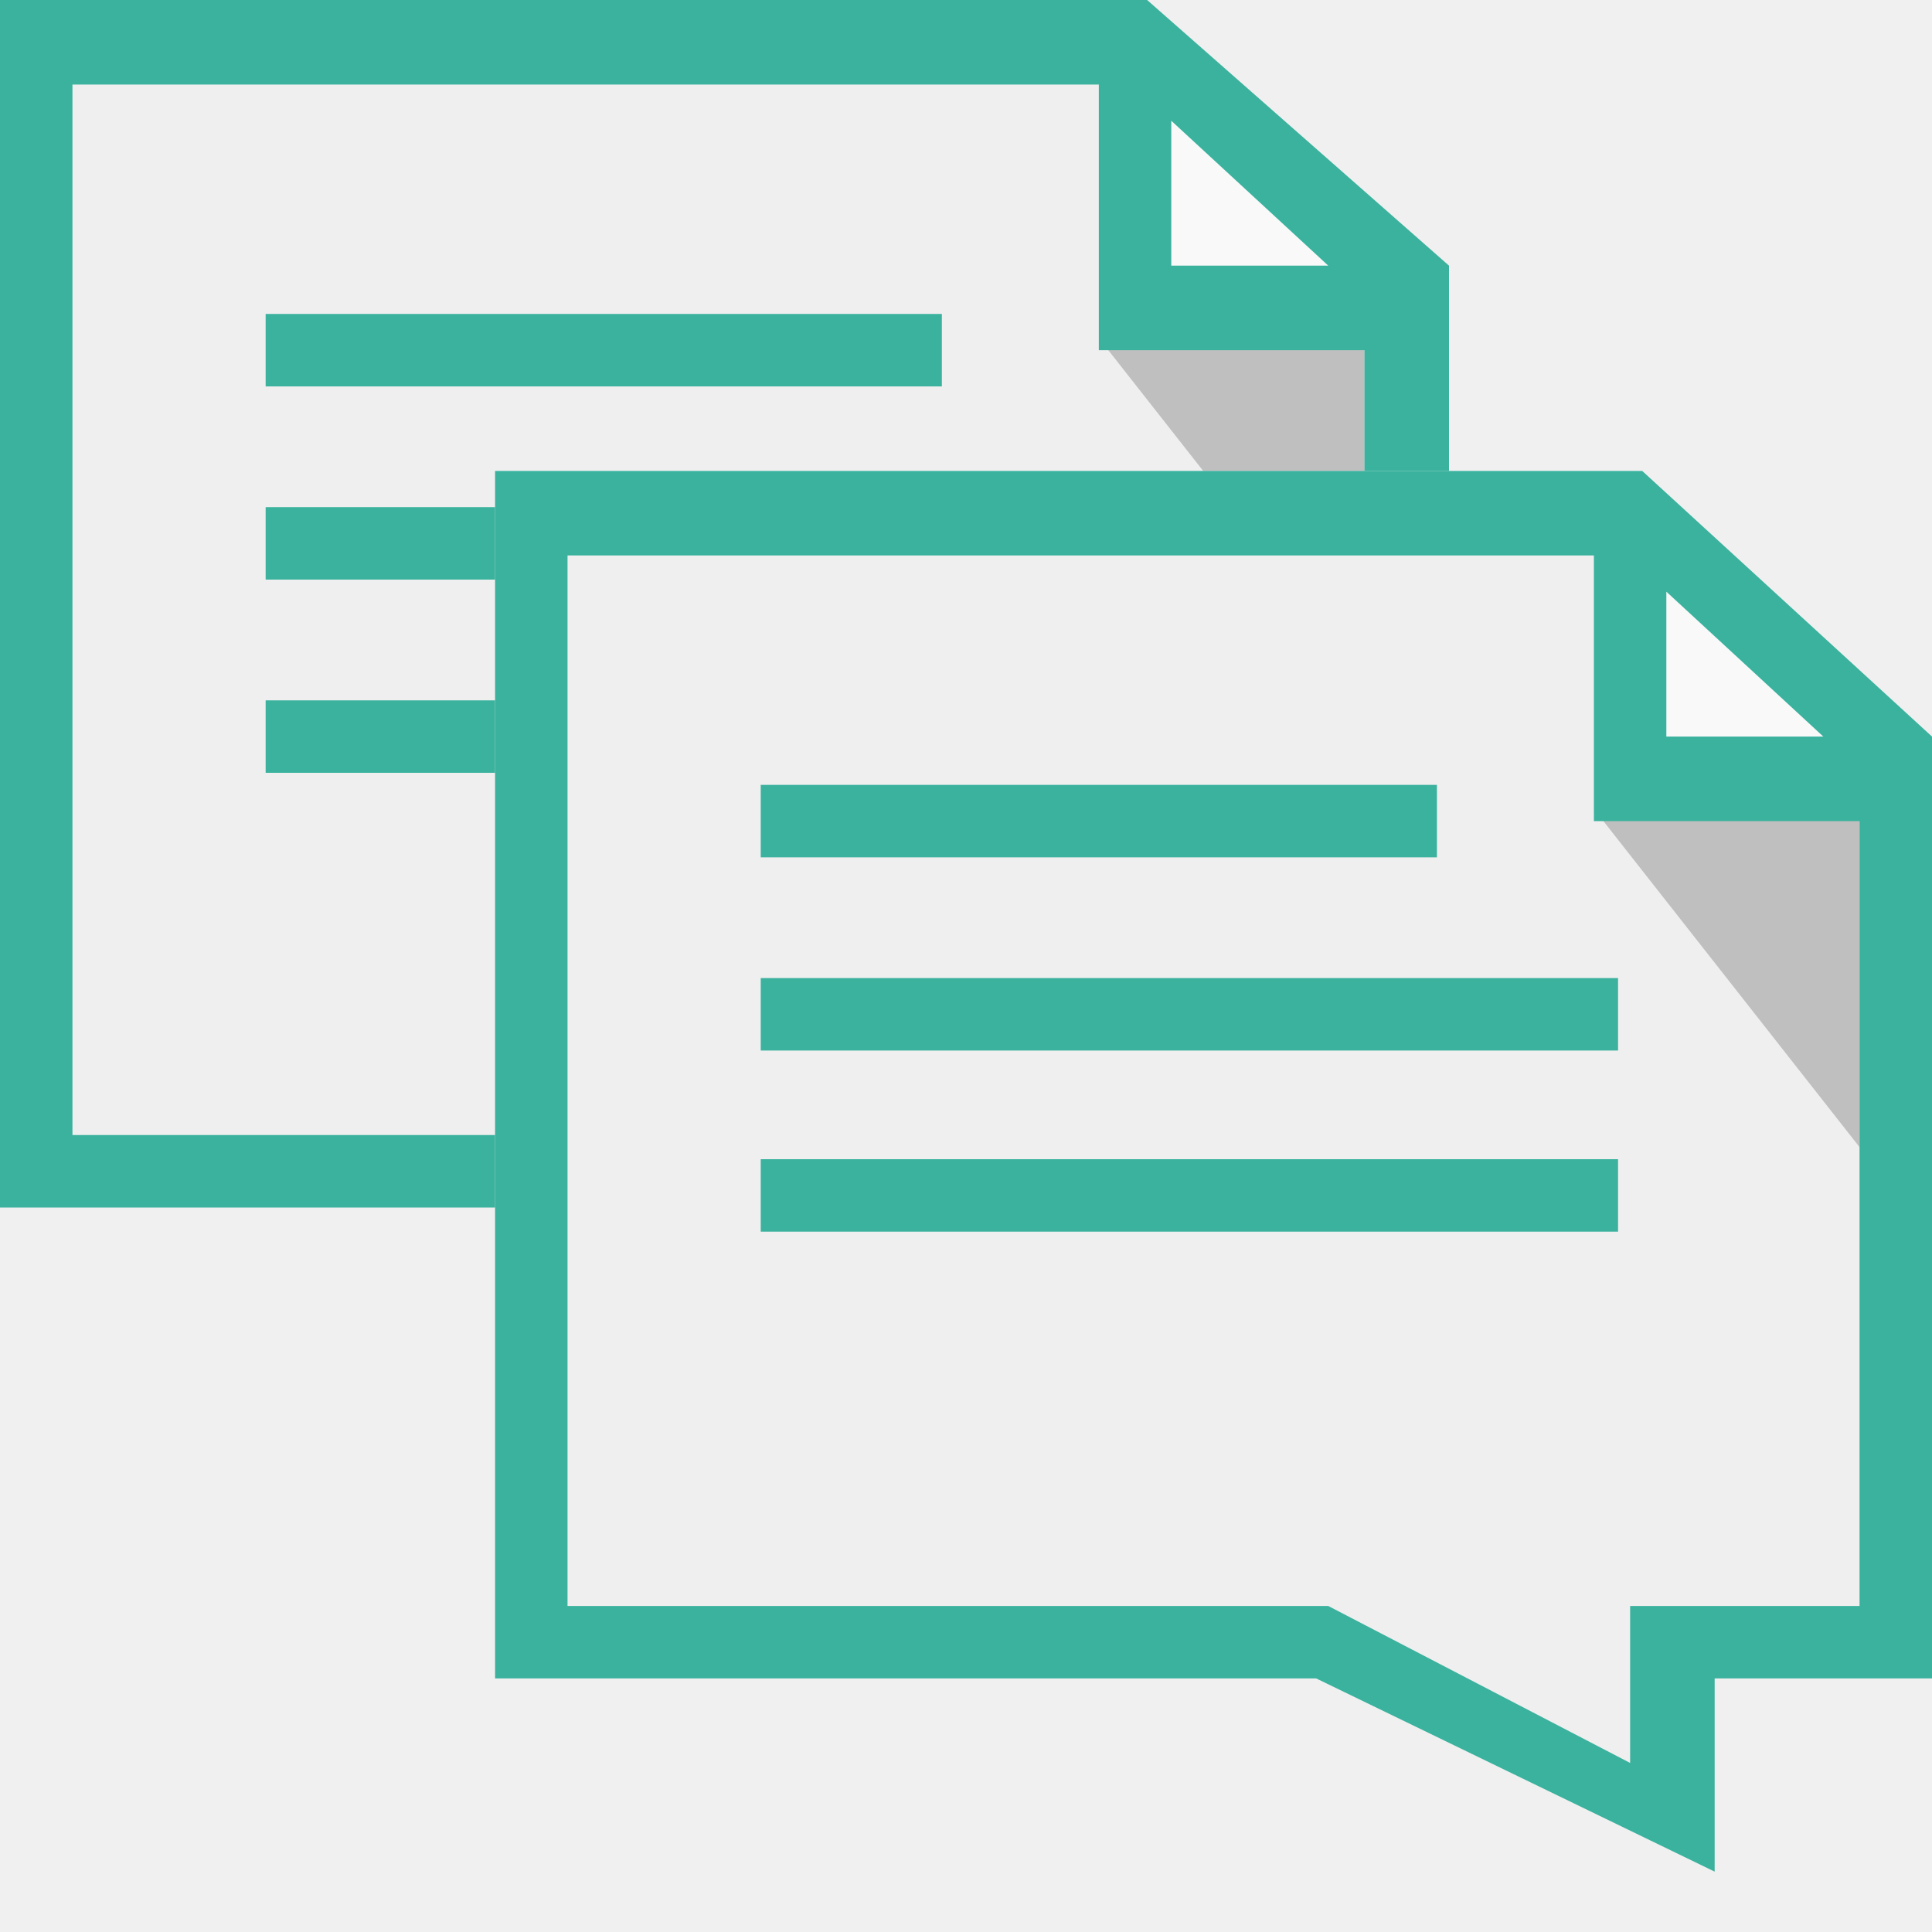
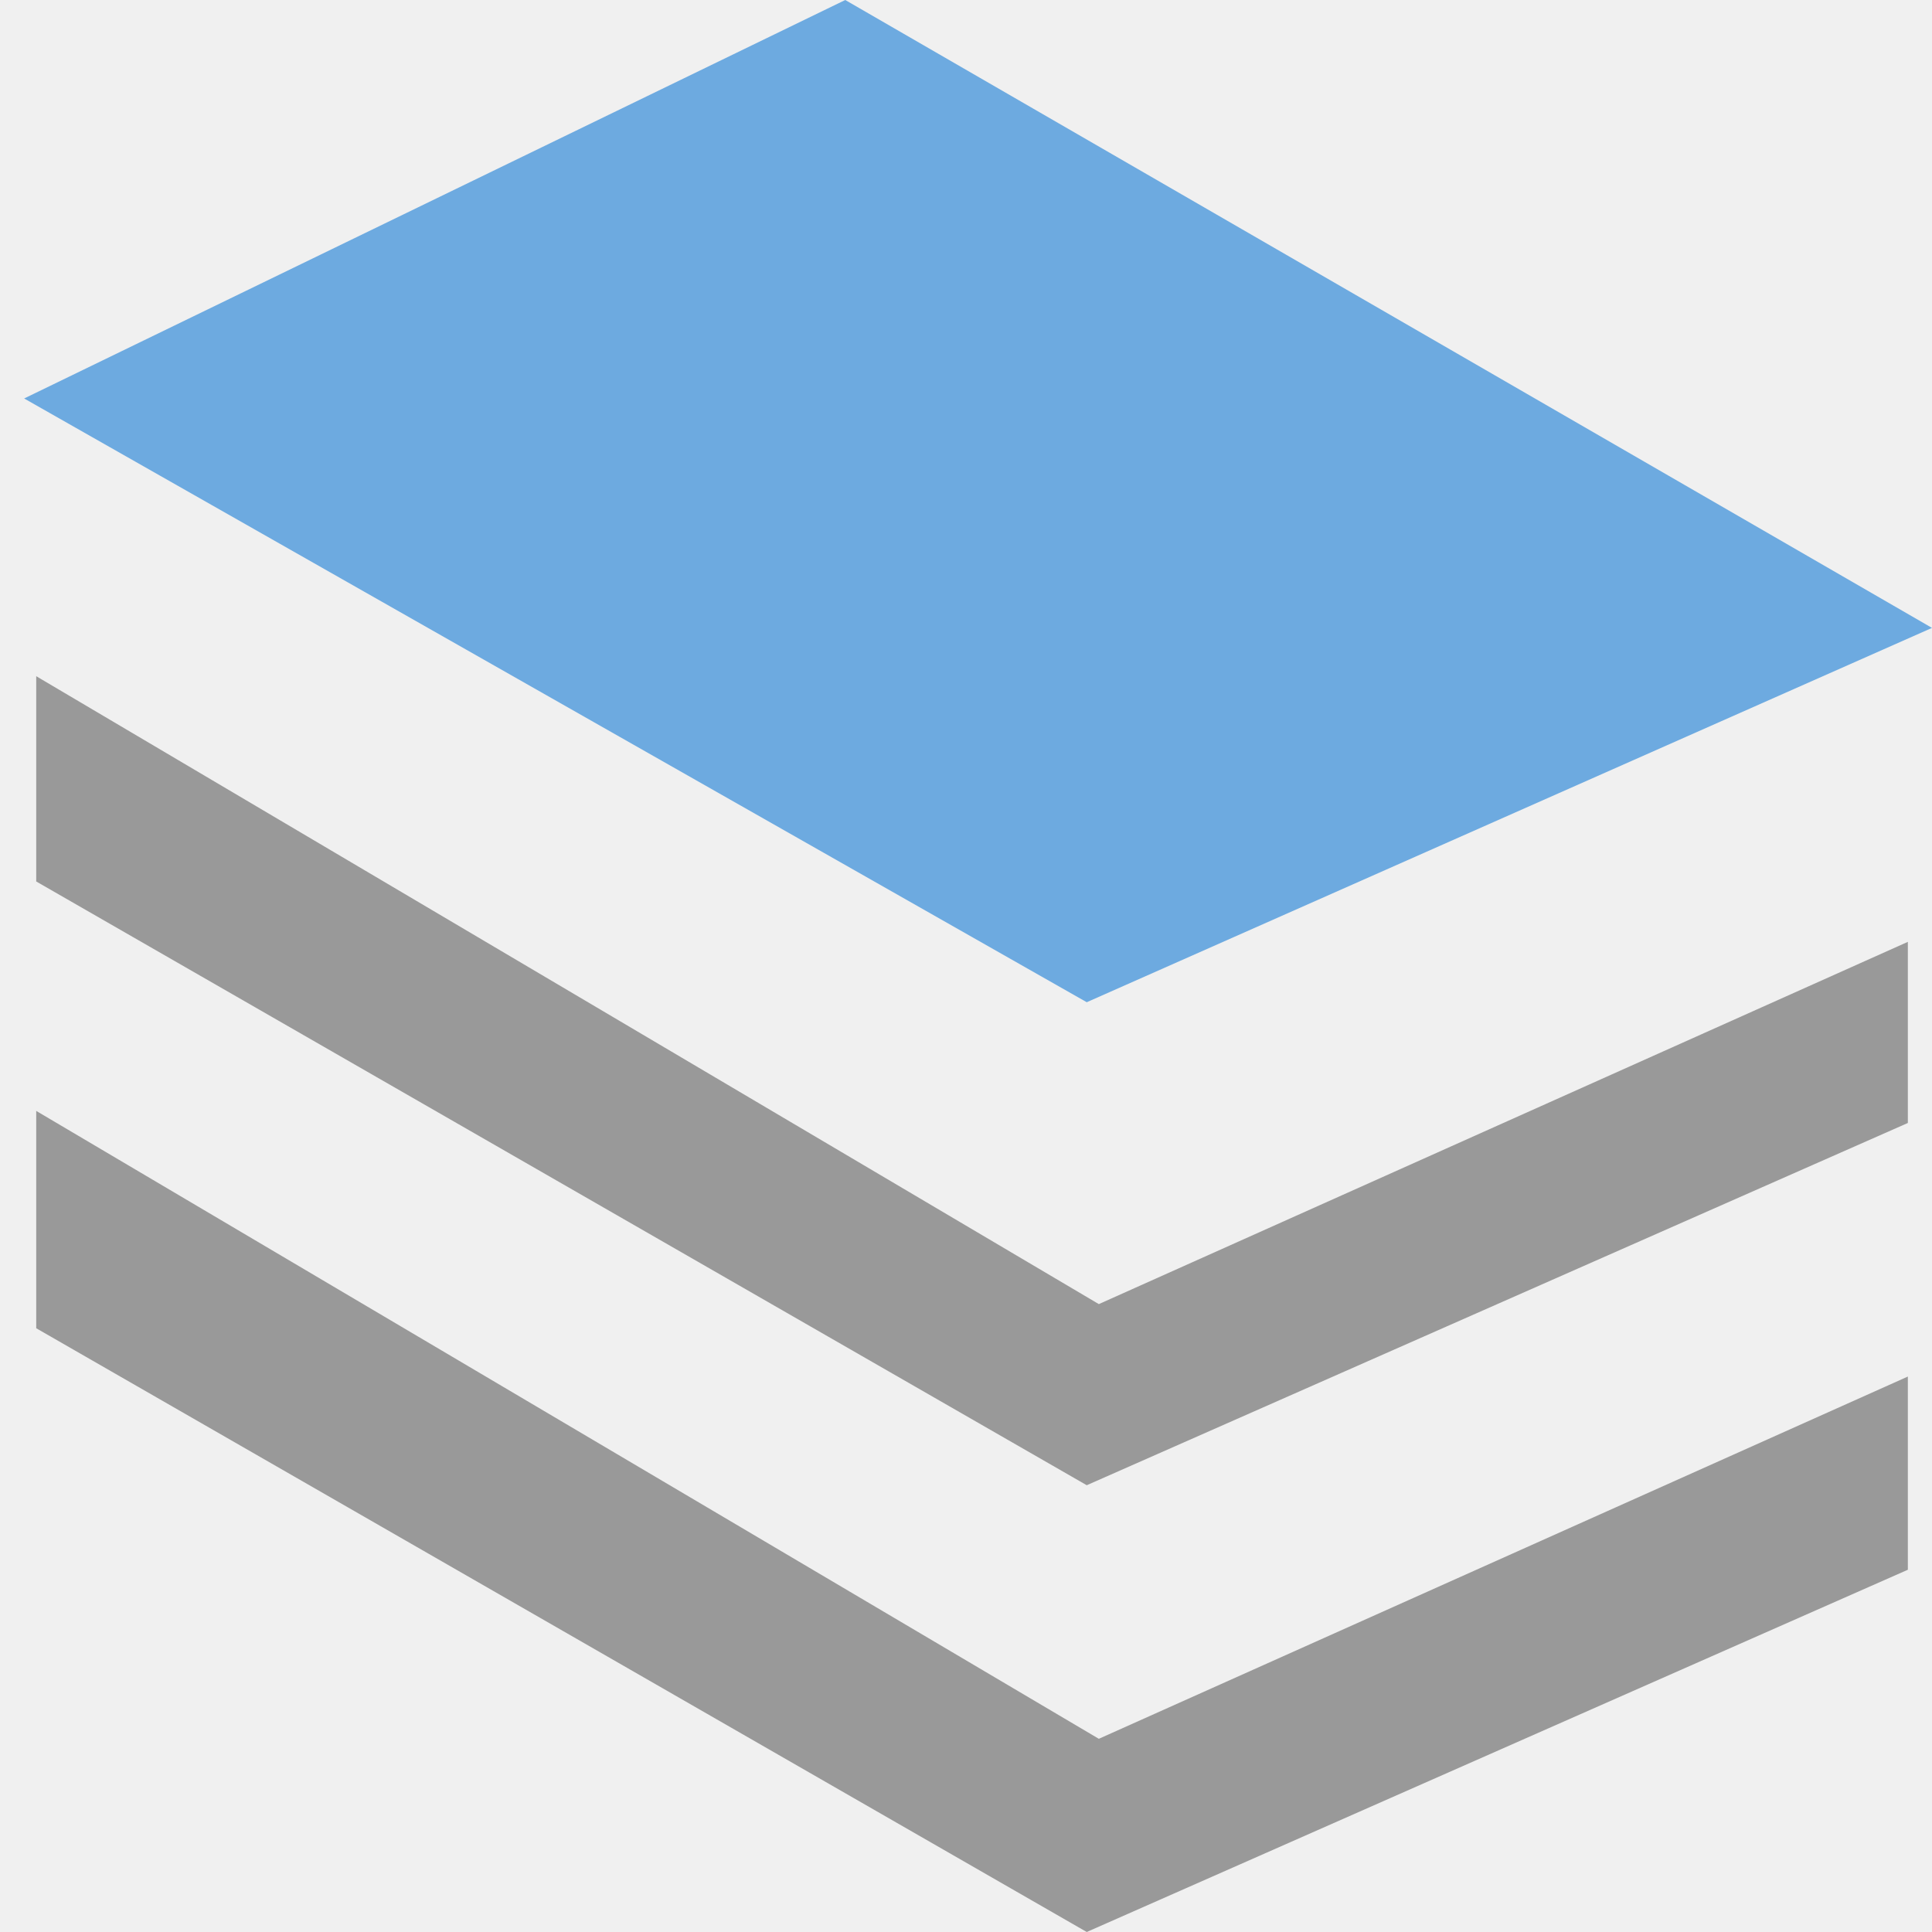
- <svg xmlns="http://www.w3.org/2000/svg" viewBox="0 0 16 16">
-   <style>.st0{fill:#EFEFEF;} .st1{opacity:0.65;fill:#FFFFFF;enable-background:new ;} .st2{opacity:0.2;enable-background:new ;} .st3{fill:#3AB29E;}</style>
-   <path class="st0" d="M0 0v10h6.8l3.3 1.6V10H12V2.2L9.5 0H0z" />
-   <path class="st1" d="M9.2 2.8V.1l2.7 2.7H9.2z" />
-   <path class="st2" d="M11.3 2.8v2.8L9.1 2.8h2.2z" />
-   <path class="st3" d="M9.4 9.4v1.3L6.8 9.4H.6V.7h8.5v2.2h2.2v6.5H9.4zM9.7 1L11 2.2H9.7V1zm-.2-1H0v10h6.8l3.3 1.6V10H12V2.2L9.5 0z" />
-   <path class="st3" d="M2.2 2.6h5.6v.6H2.2zM2.2 4.2h7.1v.6H2.2zM2.2 5.8h7.1v.6H2.2z" />
-   <g>
-     <path class="st0" d="M4.1 3.9v10h6.8l3.3 1.6v-1.6H16V6.1l-2.4-2.2H4.1z" />
-     <path class="st1" d="M13.3 6.7V4L16 6.7h-2.7z" />
-     <path class="st2" d="M15.4 6.7v2.8l-2.2-2.8h2.2z" />
-     <path class="st3" d="M13.5 13.3v1.3L11 13.3H4.7V4.6h8.5v2.2h2.2v6.5h-1.9zm.3-8.4l1.3 1.2h-1.3V4.9zm-.2-1H4.1v10h6.8l3.3 1.6v-1.6H16V6.1l-2.4-2.2z" />
-     <path class="st3" d="M6.3 6.5h5.6v.6H6.3zM6.3 8.1h7.1v.6H6.3zM6.3 9.6h7.1v.6H6.3z" />
+ <svg xmlns="http://www.w3.org/2000/svg" width="16" height="16" viewBox="0 0 16 16">
+   <path fill="#6DAAE0" d="M16 5.2L9 8.3l-8.8-5L7 0z" />
+   <g fill="#999">
+     <path d="M15.8 11.4l-6.7 3L.3 9.2V11L9 16l6.8-3z" />
+     <path d="M15.8 7.8l-6.7 3L.3 5.6v1.7l8.7 5 6.8-3z" />
  </g>
</svg>
